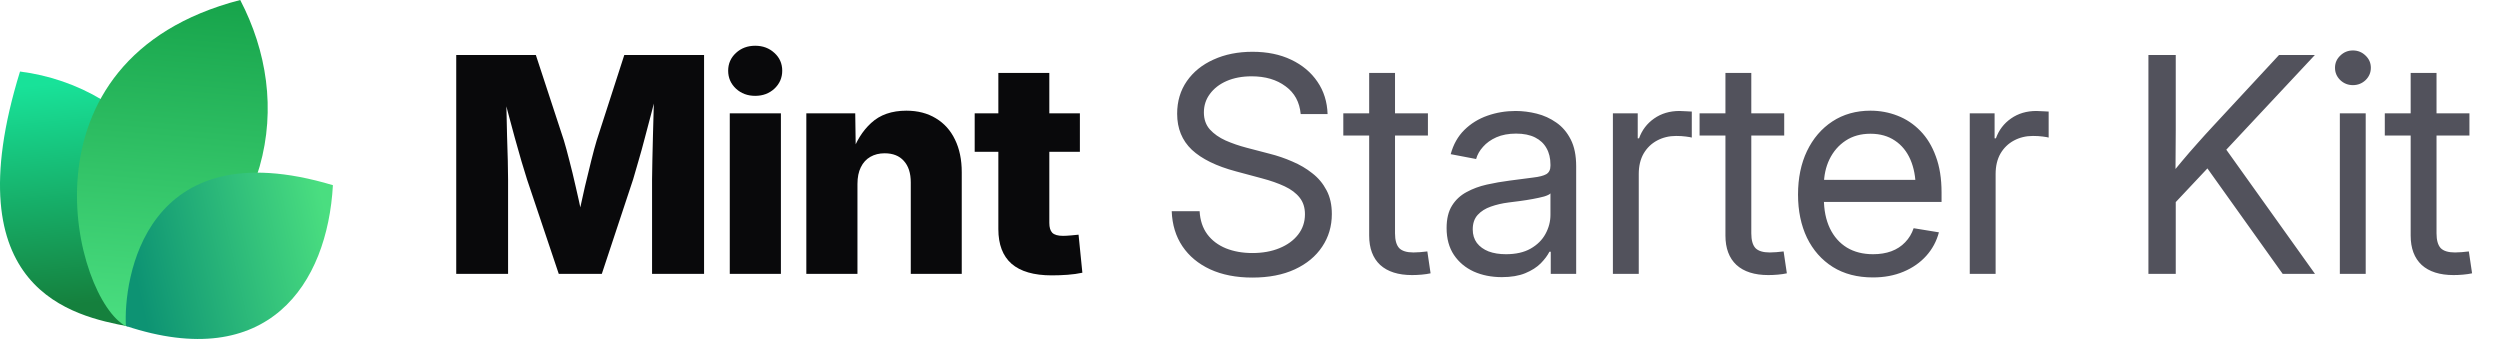
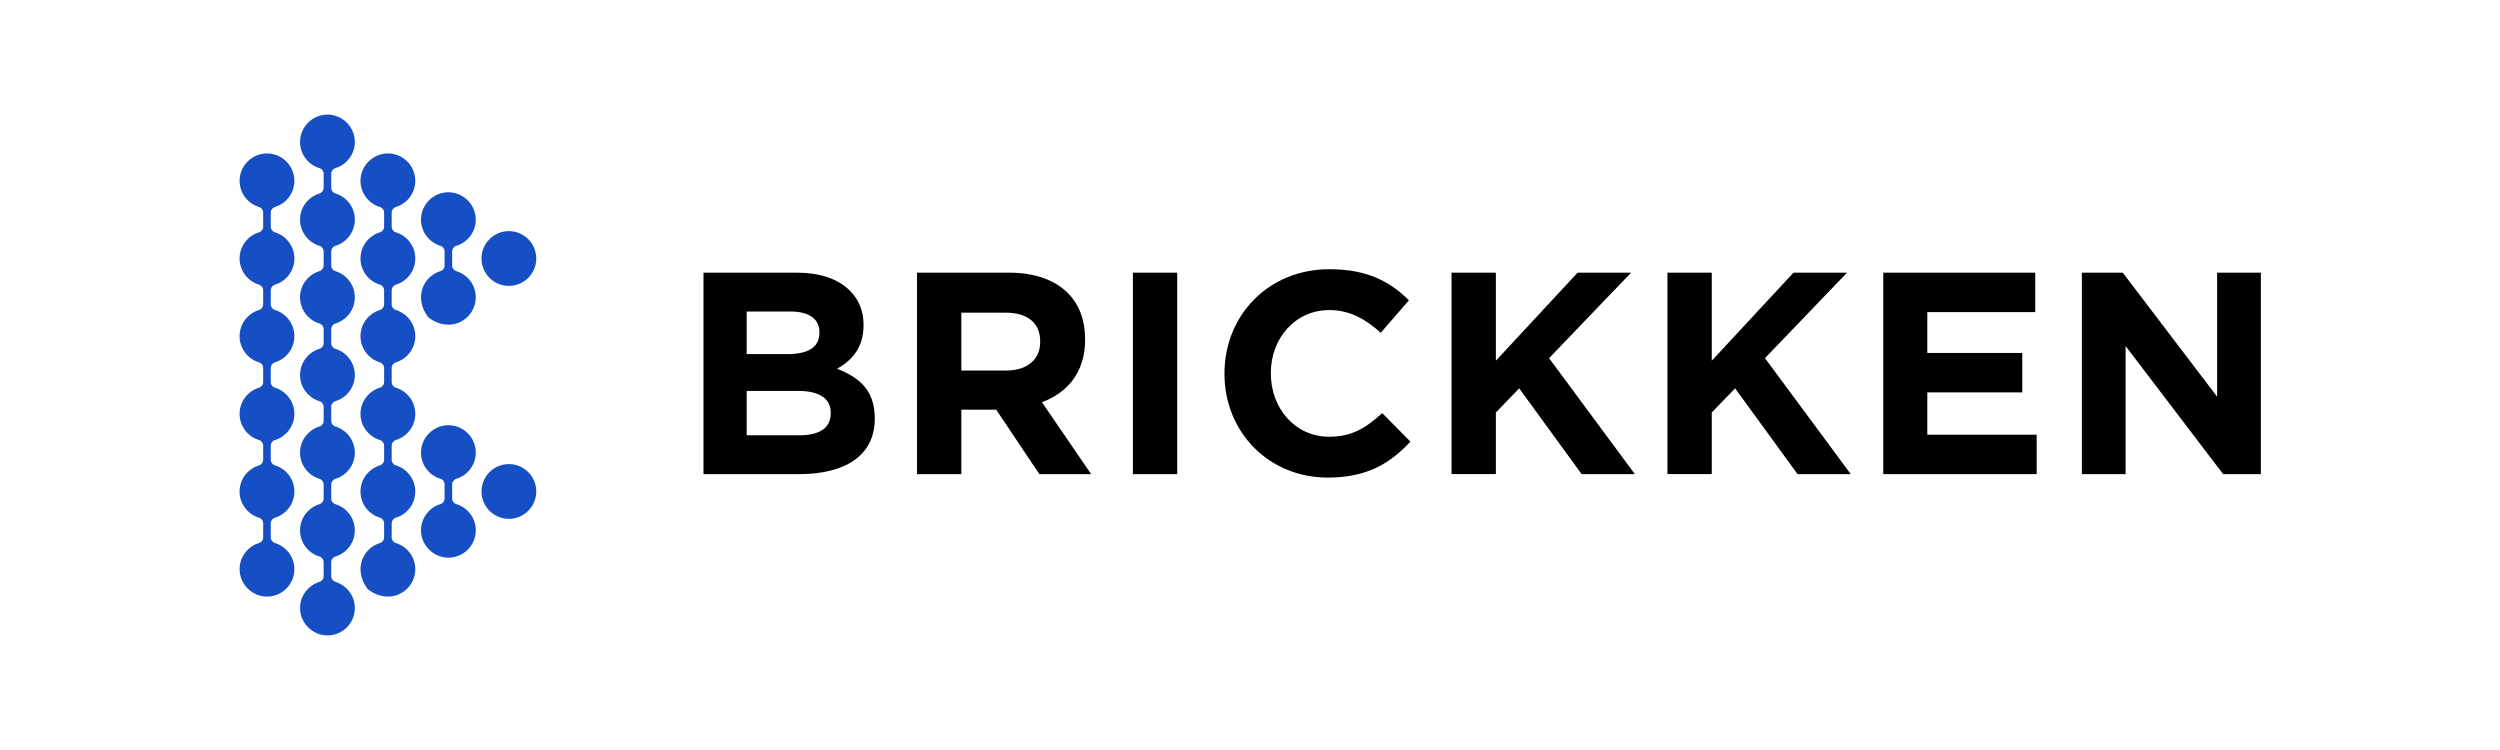
- <svg xmlns="http://www.w3.org/2000/svg" width="177" height="24" viewBox="0 0 177 24" fill="none">
-   <path d="M9.061 23.108C5.268 22.377 -3.391 20.627 1.417 5.064C9.634 6.099 16.973 14.064 9.061 23.108Z" fill="url(#paint0_linear_17557_2020)" />
-   <path d="M8.919 23.094C5.276 21.222 0.784 4.209 17.007 0C20.757 7.193 19.621 16.545 8.919 23.094Z" fill="url(#paint1_linear_17557_2020)" />
-   <path d="M8.914 23.079C8.735 19.882 10.159 9.085 23.57 13.111C23.181 20.123 18.984 26.418 8.914 23.079Z" fill="url(#paint2_linear_17557_2020)" />
-   <path d="M32.301 19.392V3.894H37.938L39.925 9.948C40.036 10.315 40.164 10.787 40.31 11.362C40.462 11.938 40.611 12.552 40.757 13.204C40.91 13.855 41.048 14.483 41.173 15.086C41.305 15.682 41.412 16.192 41.495 16.615H40.695C40.771 16.192 40.871 15.682 40.996 15.086C41.128 14.49 41.267 13.866 41.412 13.214C41.565 12.562 41.714 11.948 41.86 11.373C42.005 10.79 42.133 10.315 42.244 9.948L44.2 3.894H49.848V19.392H46.166V12.704C46.166 12.357 46.173 11.917 46.187 11.383C46.2 10.849 46.214 10.27 46.228 9.646C46.249 9.022 46.266 8.391 46.28 7.753C46.301 7.115 46.311 6.519 46.311 5.964H46.623C46.485 6.561 46.332 7.181 46.166 7.826C45.999 8.471 45.833 9.102 45.666 9.719C45.507 10.336 45.351 10.901 45.198 11.414C45.053 11.928 44.928 12.357 44.824 12.704L42.608 19.392H39.561L37.314 12.704C37.203 12.357 37.072 11.928 36.919 11.414C36.773 10.901 36.614 10.34 36.441 9.729C36.274 9.112 36.104 8.481 35.931 7.836C35.764 7.192 35.608 6.567 35.463 5.964H35.827C35.834 6.512 35.844 7.105 35.858 7.743C35.872 8.374 35.886 9.005 35.9 9.636C35.92 10.26 35.938 10.839 35.952 11.373C35.965 11.907 35.972 12.351 35.972 12.704V19.392H32.301ZM51.668 19.392V8.024H55.288V19.392H51.668ZM53.468 6.786C52.927 6.786 52.473 6.616 52.105 6.276C51.738 5.93 51.554 5.507 51.554 5.007C51.554 4.508 51.738 4.088 52.105 3.749C52.473 3.409 52.927 3.239 53.468 3.239C54.009 3.239 54.463 3.409 54.83 3.749C55.198 4.082 55.382 4.501 55.382 5.007C55.382 5.507 55.198 5.93 54.83 6.276C54.463 6.616 54.009 6.786 53.468 6.786ZM60.708 13.027V19.392H57.088V8.024H60.551L60.593 10.967H60.281C60.593 10.024 61.061 9.268 61.685 8.7C62.309 8.124 63.138 7.836 64.171 7.836C64.975 7.836 65.672 8.017 66.262 8.377C66.851 8.731 67.302 9.234 67.614 9.885C67.933 10.537 68.092 11.307 68.092 12.194V19.392H64.483V12.912C64.483 12.26 64.32 11.754 63.994 11.394C63.675 11.033 63.221 10.853 62.632 10.853C62.25 10.853 61.914 10.936 61.623 11.102C61.332 11.269 61.106 11.515 60.947 11.841C60.787 12.16 60.708 12.555 60.708 13.027ZM76.456 8.024V10.749H69.008V8.024H76.456ZM70.683 5.163H74.292V15.783C74.292 16.102 74.361 16.334 74.5 16.48C74.646 16.625 74.899 16.698 75.259 16.698C75.405 16.698 75.596 16.688 75.831 16.667C76.074 16.646 76.251 16.629 76.362 16.615L76.632 19.309C76.313 19.378 75.963 19.427 75.582 19.455C75.207 19.482 74.836 19.496 74.469 19.496C73.2 19.496 72.25 19.222 71.619 18.674C70.995 18.127 70.683 17.308 70.683 16.22V5.163Z" fill="#09090B" />
-   <path d="M88.667 19.652C87.523 19.652 86.528 19.458 85.682 19.07C84.843 18.681 84.188 18.137 83.716 17.437C83.245 16.736 82.992 15.908 82.957 14.951H84.933C84.968 15.596 85.148 16.14 85.474 16.584C85.8 17.021 86.24 17.354 86.795 17.582C87.35 17.804 87.974 17.915 88.667 17.915C89.388 17.915 90.026 17.801 90.581 17.572C91.143 17.343 91.583 17.024 91.902 16.615C92.228 16.199 92.391 15.717 92.391 15.169C92.391 14.698 92.266 14.306 92.017 13.994C91.767 13.675 91.413 13.408 90.956 13.193C90.498 12.978 89.954 12.787 89.323 12.621L87.502 12.132C86.123 11.765 85.082 11.255 84.382 10.603C83.689 9.944 83.342 9.095 83.342 8.055C83.342 7.174 83.571 6.404 84.028 5.746C84.486 5.087 85.117 4.577 85.921 4.217C86.726 3.849 87.645 3.666 88.678 3.666C89.718 3.666 90.63 3.853 91.413 4.227C92.204 4.602 92.824 5.122 93.275 5.787C93.726 6.446 93.965 7.209 93.993 8.076H92.089C92.013 7.23 91.656 6.574 91.018 6.11C90.387 5.638 89.586 5.403 88.615 5.403C87.95 5.403 87.36 5.513 86.847 5.735C86.341 5.957 85.946 6.262 85.661 6.651C85.377 7.032 85.235 7.469 85.235 7.961C85.235 8.447 85.377 8.849 85.661 9.168C85.946 9.48 86.317 9.74 86.774 9.948C87.232 10.149 87.724 10.319 88.251 10.457L89.884 10.884C90.439 11.023 90.977 11.206 91.496 11.435C92.023 11.657 92.495 11.934 92.911 12.267C93.334 12.593 93.67 12.995 93.92 13.474C94.17 13.945 94.294 14.504 94.294 15.149C94.294 16.015 94.066 16.788 93.608 17.468C93.157 18.148 92.512 18.681 91.673 19.07C90.834 19.458 89.832 19.652 88.667 19.652ZM101.097 8.024V9.594H95.106V8.024H101.097ZM96.937 5.163H98.767V16.521C98.767 17 98.865 17.347 99.059 17.562C99.26 17.77 99.6 17.874 100.078 17.874C100.21 17.874 100.366 17.867 100.546 17.853C100.733 17.832 100.903 17.815 101.056 17.801L101.285 19.351C101.097 19.392 100.886 19.423 100.65 19.444C100.414 19.465 100.189 19.475 99.974 19.475C98.996 19.475 98.244 19.236 97.717 18.758C97.197 18.272 96.937 17.579 96.937 16.677V5.163ZM106.33 19.621C105.595 19.621 104.932 19.489 104.343 19.226C103.754 18.955 103.285 18.564 102.939 18.05C102.592 17.53 102.419 16.896 102.419 16.147C102.419 15.495 102.547 14.965 102.804 14.556C103.06 14.146 103.403 13.828 103.833 13.599C104.263 13.363 104.742 13.186 105.269 13.068C105.796 12.95 106.333 12.857 106.881 12.787C107.574 12.69 108.132 12.617 108.555 12.569C108.978 12.52 109.287 12.441 109.481 12.33C109.675 12.212 109.772 12.014 109.772 11.737V11.654C109.772 11.203 109.679 10.815 109.492 10.489C109.311 10.163 109.041 9.91 108.68 9.729C108.32 9.549 107.872 9.459 107.338 9.459C106.805 9.459 106.34 9.546 105.945 9.719C105.556 9.892 105.241 10.118 104.998 10.395C104.755 10.665 104.593 10.953 104.509 11.258L102.71 10.915C102.897 10.222 103.22 9.65 103.677 9.199C104.135 8.748 104.679 8.412 105.31 8.19C105.941 7.968 106.607 7.857 107.307 7.857C107.8 7.857 108.295 7.92 108.795 8.044C109.301 8.169 109.765 8.381 110.188 8.679C110.611 8.97 110.951 9.369 111.208 9.875C111.464 10.374 111.593 11.005 111.593 11.768V19.392H109.793V17.822H109.7C109.568 18.085 109.363 18.359 109.086 18.643C108.809 18.921 108.444 19.153 107.994 19.34C107.543 19.527 106.988 19.621 106.33 19.621ZM106.621 17.998C107.321 17.998 107.904 17.867 108.368 17.603C108.84 17.333 109.19 16.986 109.419 16.563C109.654 16.133 109.772 15.682 109.772 15.211V13.692C109.703 13.769 109.554 13.841 109.325 13.911C109.096 13.973 108.829 14.032 108.524 14.088C108.226 14.143 107.921 14.192 107.609 14.233C107.304 14.275 107.033 14.309 106.798 14.337C106.354 14.393 105.938 14.49 105.549 14.628C105.168 14.76 104.86 14.954 104.624 15.211C104.388 15.467 104.27 15.811 104.27 16.241C104.27 16.615 104.367 16.934 104.561 17.198C104.762 17.461 105.04 17.662 105.393 17.801C105.747 17.933 106.156 17.998 106.621 17.998ZM114.193 19.392V8.024H115.951V9.792H116.045C116.253 9.209 116.61 8.741 117.116 8.388C117.622 8.034 118.219 7.857 118.905 7.857C119.058 7.857 119.217 7.864 119.384 7.878C119.55 7.885 119.682 7.892 119.779 7.899V9.74C119.716 9.719 119.578 9.695 119.363 9.667C119.155 9.639 118.922 9.625 118.666 9.625C118.174 9.625 117.726 9.733 117.324 9.948C116.922 10.163 116.603 10.471 116.367 10.874C116.138 11.276 116.024 11.758 116.024 12.319V19.392H114.193ZM126.322 8.024V9.594H120.33V8.024H126.322ZM122.161 5.163H123.992V16.521C123.992 17 124.089 17.347 124.283 17.562C124.484 17.77 124.824 17.874 125.302 17.874C125.434 17.874 125.59 17.867 125.77 17.853C125.958 17.832 126.127 17.815 126.28 17.801L126.509 19.351C126.322 19.392 126.11 19.423 125.874 19.444C125.639 19.465 125.413 19.475 125.198 19.475C124.221 19.475 123.468 19.236 122.941 18.758C122.421 18.272 122.161 17.579 122.161 16.677V5.163ZM132.604 19.642C131.502 19.642 130.555 19.396 129.765 18.903C128.974 18.404 128.364 17.714 127.934 16.834C127.511 15.946 127.3 14.927 127.3 13.775C127.3 12.611 127.511 11.584 127.934 10.697C128.364 9.802 128.964 9.102 129.734 8.596C130.51 8.089 131.408 7.836 132.428 7.836C133.1 7.836 133.738 7.954 134.341 8.19C134.952 8.426 135.489 8.783 135.954 9.261C136.425 9.74 136.793 10.343 137.056 11.071C137.327 11.792 137.462 12.645 137.462 13.63V14.296H128.433V12.735H136.463L135.631 13.297C135.631 12.541 135.506 11.876 135.257 11.3C135.007 10.725 134.643 10.277 134.165 9.958C133.686 9.632 133.107 9.469 132.428 9.469C131.748 9.469 131.162 9.632 130.67 9.958C130.177 10.284 129.796 10.725 129.526 11.279C129.262 11.827 129.13 12.441 129.13 13.12V14.046C129.13 14.864 129.273 15.572 129.557 16.168C129.841 16.757 130.243 17.211 130.763 17.53C131.283 17.842 131.901 17.998 132.615 17.998C133.093 17.998 133.523 17.929 133.905 17.79C134.293 17.645 134.619 17.433 134.882 17.156C135.153 16.879 135.354 16.546 135.486 16.157L137.275 16.449C137.108 17.08 136.81 17.634 136.38 18.113C135.95 18.591 135.413 18.966 134.768 19.236C134.123 19.507 133.402 19.642 132.604 19.642ZM139.459 19.392V8.024H141.217V9.792H141.311C141.519 9.209 141.876 8.741 142.382 8.388C142.888 8.034 143.485 7.857 144.171 7.857C144.324 7.857 144.483 7.864 144.649 7.878C144.816 7.885 144.948 7.892 145.045 7.899V9.74C144.982 9.719 144.844 9.695 144.629 9.667C144.421 9.639 144.188 9.625 143.932 9.625C143.439 9.625 142.992 9.733 142.59 9.948C142.188 10.163 141.869 10.471 141.633 10.874C141.404 11.276 141.29 11.758 141.29 12.319V19.392H139.459ZM153.429 14.961V12.715C153.783 12.257 154.136 11.82 154.49 11.404C154.844 10.981 155.204 10.565 155.572 10.156C155.939 9.74 156.314 9.327 156.695 8.918L161.355 3.894H163.893L157.277 10.967H157.184L153.429 14.961ZM152.108 19.392V3.894H154.043V9.241L154.022 12.559L154.043 13.505V19.392H152.108ZM161.615 19.392L155.967 11.477L157.173 9.969L163.903 19.392H161.615ZM165.661 19.392V8.024H167.492V19.392H165.661ZM166.587 6.027C166.24 6.027 165.942 5.909 165.692 5.673C165.443 5.43 165.318 5.139 165.318 4.799C165.318 4.459 165.443 4.172 165.692 3.936C165.942 3.693 166.24 3.572 166.587 3.572C166.934 3.572 167.232 3.693 167.482 3.936C167.731 4.172 167.856 4.459 167.856 4.799C167.856 5.139 167.731 5.43 167.482 5.673C167.232 5.909 166.934 6.027 166.587 6.027ZM174.836 8.024V9.594H168.844V8.024H174.836ZM170.675 5.163H172.506V16.521C172.506 17 172.603 17.347 172.797 17.562C172.998 17.77 173.338 17.874 173.816 17.874C173.948 17.874 174.104 17.867 174.284 17.853C174.472 17.832 174.641 17.815 174.794 17.801L175.023 19.351C174.836 19.392 174.624 19.423 174.388 19.444C174.153 19.465 173.927 19.475 173.712 19.475C172.735 19.475 171.982 19.236 171.455 18.758C170.935 18.272 170.675 17.579 170.675 16.677V5.163Z" fill="#52525C" />
-   <defs>
-     <linearGradient id="paint0_linear_17557_2020" x1="3.776" y1="5.916" x2="5.232" y2="21.559" gradientUnits="userSpaceOnUse">
-       <stop stop-color="#18E299" />
-       <stop offset="1" stop-color="#15803D" />
-     </linearGradient>
-     <linearGradient id="paint1_linear_17557_2020" x1="12.171" y1="-0.718" x2="10.19" y2="22.983" gradientUnits="userSpaceOnUse">
-       <stop stop-color="#16A34A" />
-       <stop offset="1" stop-color="#4ADE80" />
-     </linearGradient>
-     <linearGradient id="paint2_linear_17557_2020" x1="23.133" y1="15.353" x2="9.338" y2="18.52" gradientUnits="userSpaceOnUse">
-       <stop stop-color="#4ADE80" />
-       <stop offset="1" stop-color="#0D9373" />
-     </linearGradient>
-   </defs>
+ <svg xmlns="http://www.w3.org/2000/svg" width="1200" height="360" viewBox="0 0 1200 360" fill="none">
+   <path d="M337.675 130.88H382.575C393.629 130.88 402.334 133.915 407.861 139.442C412.271 143.852 414.504 149.264 414.504 155.879V156.165C414.504 167.075 408.691 173.146 401.79 177.012C412.987 181.307 419.888 187.779 419.888 200.779V201.066C419.888 218.734 405.513 227.582 383.692 227.582H337.675V130.88ZM393.342 159.458C393.342 153.101 388.36 149.521 379.397 149.521H358.407V169.967H378.022C387.415 169.967 393.342 166.932 393.342 159.744V159.458ZM382.976 187.664H358.407V208.94H383.692C393.085 208.94 398.755 205.619 398.755 198.431V198.145C398.755 191.644 393.915 187.635 383.005 187.635L382.976 187.664Z" fill="black" />
+   <path d="M484.404 130.88C496.689 130.88 506.224 134.345 512.581 140.673C517.965 146.057 520.857 153.645 520.857 162.78V163.066C520.857 178.672 512.438 188.495 500.125 193.048L523.749 227.582H498.893L478.161 196.627H461.438V227.582H440.162V130.88H484.404ZM483.001 177.842C493.367 177.842 499.294 172.315 499.294 164.154V163.868C499.294 154.762 492.937 150.065 482.571 150.065H461.438V177.842H483.001Z" fill="black" />
+   <path d="M543.794 130.88H565.07V227.582H543.794V130.88Z" fill="black" />
+   <path d="M587.75 179.503V179.217C587.75 151.726 608.482 129.219 638.177 129.219C656.418 129.219 667.328 135.29 676.291 144.138L662.747 159.744C655.301 152.986 647.684 148.834 638.034 148.834C621.74 148.834 610 162.379 610 178.959V179.245C610 195.825 621.454 209.628 638.034 209.628C649.087 209.628 655.845 205.218 663.463 198.288L677.007 211.976C667.071 222.6 656.017 229.243 637.347 229.243C608.883 229.243 587.75 207.279 587.75 179.503Z" fill="black" />
+   <path d="M696.737 130.88H718.013V173.146L757.244 130.88H782.93L743.556 171.914L784.734 227.582H759.191L729.21 186.404L718.013 198.002V227.554H696.737V130.88Z" fill="black" />
+   <path d="M800.37 130.88H821.646V173.146L860.877 130.88H886.563L847.189 171.914L888.367 227.582H862.824L832.842 186.404L821.646 198.002V227.554H800.37V130.88Z" fill="black" />
+   <path d="M903.973 130.88H976.908V149.808H925.106V169.423H970.694V188.351H925.106V208.654H977.596V227.582H903.973V130.88Z" fill="black" />
+   <path d="M999.301 130.88H1018.92L1064.22 190.413V130.88H1085.21V227.582H1067.11L1020.29 166.101V227.582H999.301V130.88Z" fill="black" />
+   <path d="M244.264 137.223C251.523 137.223 257.408 131.338 257.408 124.079C257.408 116.82 251.523 110.935 244.264 110.935C237.004 110.935 231.12 116.82 231.12 124.079C231.12 131.338 237.004 137.223 244.264 137.223Z" fill="#164FC3" />
+   <path d="M244.264 249.051C251.523 249.051 257.408 243.166 257.408 235.906C257.408 228.647 251.523 222.762 244.264 222.762C237.004 222.762 231.12 228.647 231.12 235.906C231.12 243.166 237.004 249.051 244.264 249.051Z" fill="#164FC3" />
+   <path d="M141.288 86.793C141.288 79.329 135.055 73.317 127.513 73.664C120.98 73.964 115.536 79.234 115.047 85.767C114.558 92.157 118.645 97.649 124.357 99.369C125.541 99.716 126.33 100.82 126.33 102.051V108.82C126.33 110.067 125.509 111.156 124.31 111.519C118.929 113.16 115 118.162 115 124.079C115 129.996 118.929 134.998 124.31 136.639C125.509 137.002 126.33 138.091 126.33 139.337V146.107C126.33 147.353 125.509 148.442 124.31 148.805C118.929 150.446 115 155.448 115 161.365C115 167.282 118.929 172.285 124.31 173.926C125.509 174.288 126.33 175.377 126.33 176.624V183.393C126.33 184.64 125.509 185.728 124.31 186.091C118.929 187.732 115 192.734 115 198.652C115 204.569 118.929 209.571 124.31 211.212C125.509 211.575 126.33 212.664 126.33 213.91V220.68C126.33 221.926 125.509 223.015 124.31 223.378C118.929 225.019 115 230.021 115 235.938C115 241.855 118.929 246.857 124.31 248.498C125.509 248.861 126.33 249.95 126.33 251.197V257.966C126.33 259.197 125.541 260.285 124.357 260.648C118.645 262.368 114.558 267.875 115.047 274.25C115.552 280.767 120.98 286.037 127.529 286.353C135.071 286.7 141.304 280.688 141.304 273.224C141.304 267.307 137.375 262.305 131.994 260.664C130.795 260.301 129.975 259.212 129.975 257.966V251.197C129.975 249.95 130.795 248.861 131.994 248.498C137.375 246.857 141.304 241.855 141.304 235.938C141.304 230.021 137.375 225.019 131.994 223.378C130.795 223.015 129.975 221.926 129.975 220.68V213.91C129.975 212.664 130.795 211.575 131.994 211.212C137.375 209.571 141.304 204.569 141.304 198.652C141.304 192.734 137.375 187.732 131.994 186.091C130.795 185.728 129.975 184.64 129.975 183.393V176.624C129.975 175.377 130.795 174.288 131.994 173.926C137.375 172.285 141.304 167.282 141.304 161.365C141.304 155.448 137.375 150.446 131.994 148.805C130.795 148.442 129.975 147.353 129.975 146.107V139.337C129.975 138.091 130.795 137.002 131.994 136.639C137.375 134.998 141.304 129.996 141.304 124.079C141.304 118.162 137.375 113.16 131.994 111.519C130.795 111.156 129.975 110.067 129.975 108.82V102.051C129.975 100.804 130.795 99.716 131.994 99.353C137.375 97.712 141.304 92.71 141.304 86.793H141.288Z" fill="#164FC3" />
+   <path d="M199.34 86.793C199.34 79.329 193.107 73.317 185.565 73.664C179.032 73.964 173.588 79.234 173.083 85.767C172.594 92.157 176.681 97.649 182.393 99.369C183.577 99.716 184.366 100.82 184.366 102.051V108.82C184.366 110.067 183.545 111.156 182.346 111.519C176.965 113.16 173.036 118.162 173.036 124.079C173.036 129.996 176.965 134.998 182.346 136.639C183.545 137.002 184.366 138.091 184.366 139.337V146.107C184.366 147.353 183.545 148.442 182.346 148.805C176.965 150.446 173.036 155.448 173.036 161.365C173.036 167.282 176.965 172.285 182.346 173.926C183.545 174.288 184.366 175.377 184.366 176.624V183.393C184.366 184.64 183.545 185.728 182.346 186.091C176.965 187.732 173.036 192.734 173.036 198.652C173.036 204.569 176.965 209.571 182.346 211.212C183.545 211.575 184.366 212.664 184.366 213.91V220.68C184.366 221.926 183.545 223.015 182.346 223.378C176.965 225.019 173.036 230.021 173.036 235.938C173.036 241.855 176.965 246.857 182.346 248.498C183.545 248.861 184.366 249.95 184.366 251.197V257.966C184.366 259.197 183.577 260.285 182.393 260.648C174.298 263.078 169.486 273.098 176.271 282.471C176.444 282.724 176.665 282.944 176.918 283.118C187.664 290.945 199.34 283.449 199.34 273.224C199.34 267.307 195.411 262.305 190.03 260.664C188.831 260.301 188.011 259.212 188.011 257.966V251.197C188.011 249.95 188.831 248.861 190.03 248.498C195.411 246.857 199.34 241.855 199.34 235.938C199.34 230.021 195.411 225.019 190.03 223.378C188.831 223.015 188.011 221.926 188.011 220.68V213.91C188.011 212.664 188.831 211.575 190.03 211.212C195.411 209.571 199.34 204.569 199.34 198.652C199.34 192.734 195.411 187.732 190.03 186.091C188.831 185.728 188.011 184.64 188.011 183.393V176.624C188.011 175.377 188.831 174.288 190.03 173.926C195.411 172.285 199.34 167.282 199.34 161.365C199.34 155.448 195.411 150.446 190.03 148.805C188.831 148.442 188.011 147.353 188.011 146.107V139.337C188.011 138.091 188.831 137.002 190.03 136.639C195.411 134.998 199.34 129.996 199.34 124.079C199.34 118.162 195.411 113.16 190.03 111.519C188.831 111.156 188.011 110.067 188.011 108.82V102.051C188.011 100.804 188.831 99.716 190.03 99.353C195.411 97.712 199.34 92.71 199.34 86.793Z" fill="#164FC3" />
+   <path d="M217.044 127.456V120.686C217.044 119.456 217.833 118.367 219.017 118.004C224.729 116.284 228.816 110.777 228.327 104.402C227.822 97.885 222.394 92.615 215.845 92.299C208.303 91.952 202.07 97.964 202.07 105.428C202.07 111.345 205.999 116.347 211.38 117.988C212.579 118.351 213.399 119.44 213.399 120.686V127.456C213.399 128.686 212.611 129.775 211.427 130.138C203.332 132.568 198.52 142.588 205.305 151.961C205.478 152.213 205.699 152.434 205.952 152.608C216.697 160.434 228.374 152.939 228.374 142.714C228.374 136.797 224.445 131.795 219.064 130.154C217.865 129.791 217.044 128.702 217.044 127.456Z" fill="#164FC3" />
+   <path d="M228.374 217.255C228.374 209.792 222.141 203.78 214.599 204.127C208.066 204.427 202.622 209.697 202.117 216.23C201.628 222.62 205.715 228.112 211.427 229.831C212.611 230.179 213.399 231.283 213.399 232.514V239.283C213.399 240.514 212.611 241.603 211.427 241.966C205.715 243.686 201.628 249.193 202.117 255.567C202.622 262.084 208.05 267.355 214.599 267.67C222.141 268.017 228.374 262.005 228.374 254.542C228.374 248.625 224.445 243.623 219.064 241.982C217.865 241.619 217.044 240.53 217.044 239.283V232.514C217.044 231.267 217.865 230.179 219.064 229.816C224.445 228.175 228.374 223.173 228.374 217.255Z" fill="#164FC3" />
+   <path d="M170.322 68.157C170.322 60.694 164.089 54.682 156.547 55.013C150.014 55.313 144.57 60.583 144.065 67.116C143.576 73.506 147.663 78.998 153.375 80.718C154.559 81.065 155.348 82.169 155.348 83.4V90.169C155.348 91.416 154.527 92.505 153.328 92.868C147.947 94.509 144.018 99.511 144.018 105.428C144.018 111.345 147.947 116.347 153.328 117.988C154.527 118.351 155.348 119.44 155.348 120.686V127.456C155.348 128.702 154.527 129.791 153.328 130.154C147.947 131.795 144.018 136.797 144.018 142.714C144.018 148.631 147.947 153.633 153.328 155.274C154.527 155.637 155.348 156.726 155.348 157.973V164.742C155.348 165.989 154.527 167.077 153.328 167.44C147.947 169.081 144.018 174.083 144.018 180.001C144.018 185.918 147.947 190.92 153.328 192.561C154.527 192.924 155.348 194.013 155.348 195.259V202.028C155.348 203.275 154.527 204.364 153.328 204.727C147.947 206.368 144.018 211.37 144.018 217.287C144.018 223.204 147.947 228.206 153.328 229.847C154.527 230.21 155.348 231.299 155.348 232.546V239.315C155.348 240.561 154.527 241.65 153.328 242.013C147.947 243.654 144.018 248.656 144.018 254.573C144.018 260.491 147.947 265.493 153.328 267.134C154.527 267.497 155.348 268.585 155.348 269.832V276.601C155.348 277.832 154.559 278.921 153.375 279.284C147.663 281.004 143.576 286.511 144.065 292.885C144.57 299.402 149.998 304.673 156.547 304.988C164.089 305.335 170.322 299.323 170.322 291.86C170.322 285.943 166.393 280.94 161.012 279.299C159.813 278.937 158.993 277.848 158.993 276.601V269.832C158.993 268.585 159.813 267.497 161.012 267.134C166.393 265.493 170.322 260.491 170.322 254.573C170.322 248.656 166.393 243.654 161.012 242.013C159.813 241.65 158.993 240.561 158.993 239.315V232.546C158.993 231.299 159.813 230.21 161.012 229.847C166.393 228.206 170.322 223.204 170.322 217.287C170.322 211.37 166.393 206.368 161.012 204.727C159.813 204.364 158.993 203.275 158.993 202.028V195.259C158.993 194.013 159.813 192.924 161.012 192.561C166.393 190.92 170.322 185.918 170.322 180.001C170.322 174.083 166.393 169.081 161.012 167.44C159.813 167.077 158.993 165.989 158.993 164.742V157.973C158.993 156.726 159.813 155.637 161.012 155.274C166.393 153.633 170.322 148.631 170.322 142.714C170.322 136.797 166.393 131.795 161.012 130.154C159.813 129.791 158.993 128.702 158.993 127.456V120.686C158.993 119.44 159.813 118.351 161.012 117.988C166.393 116.347 170.322 111.345 170.322 105.428C170.322 99.511 166.393 94.509 161.012 92.868C159.813 92.505 158.993 91.416 158.993 90.169V83.4C158.993 82.153 159.813 81.065 161.012 80.702C166.393 79.061 170.322 74.059 170.322 68.141V68.157Z" fill="#164FC3" />
</svg>
